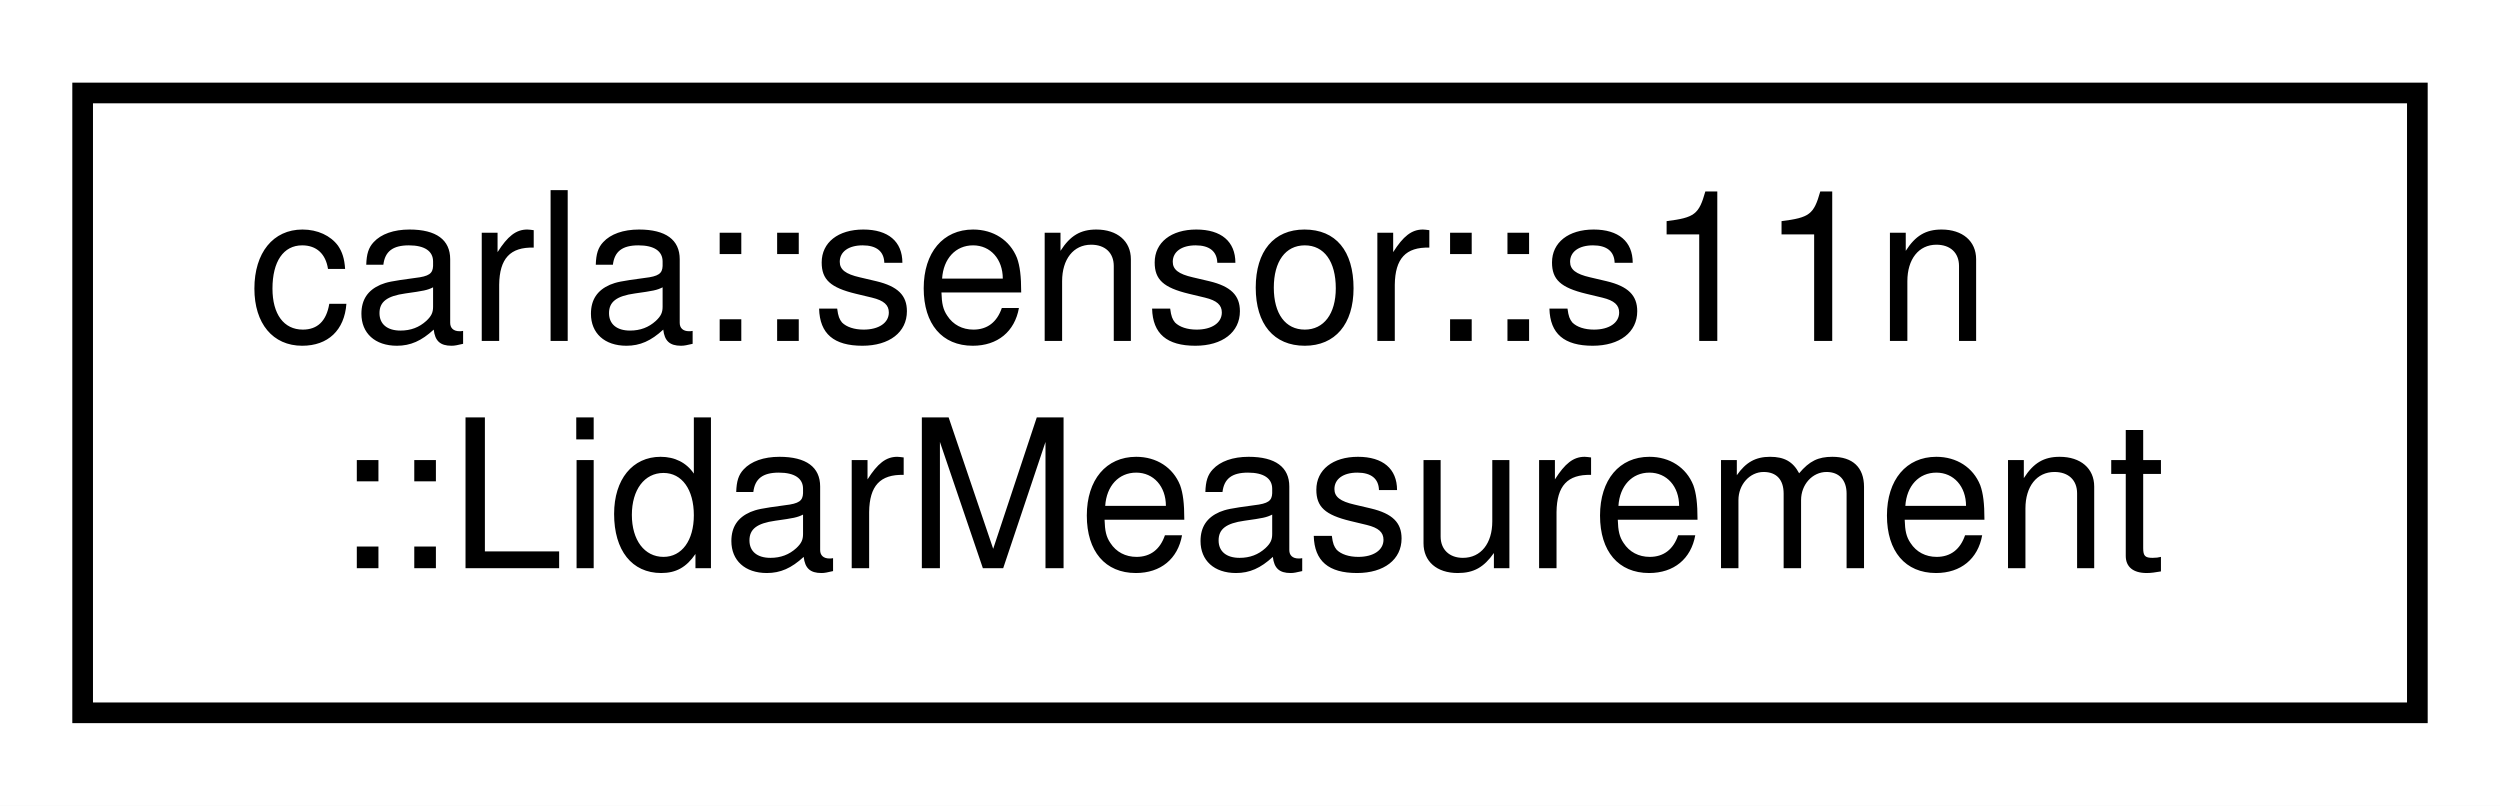
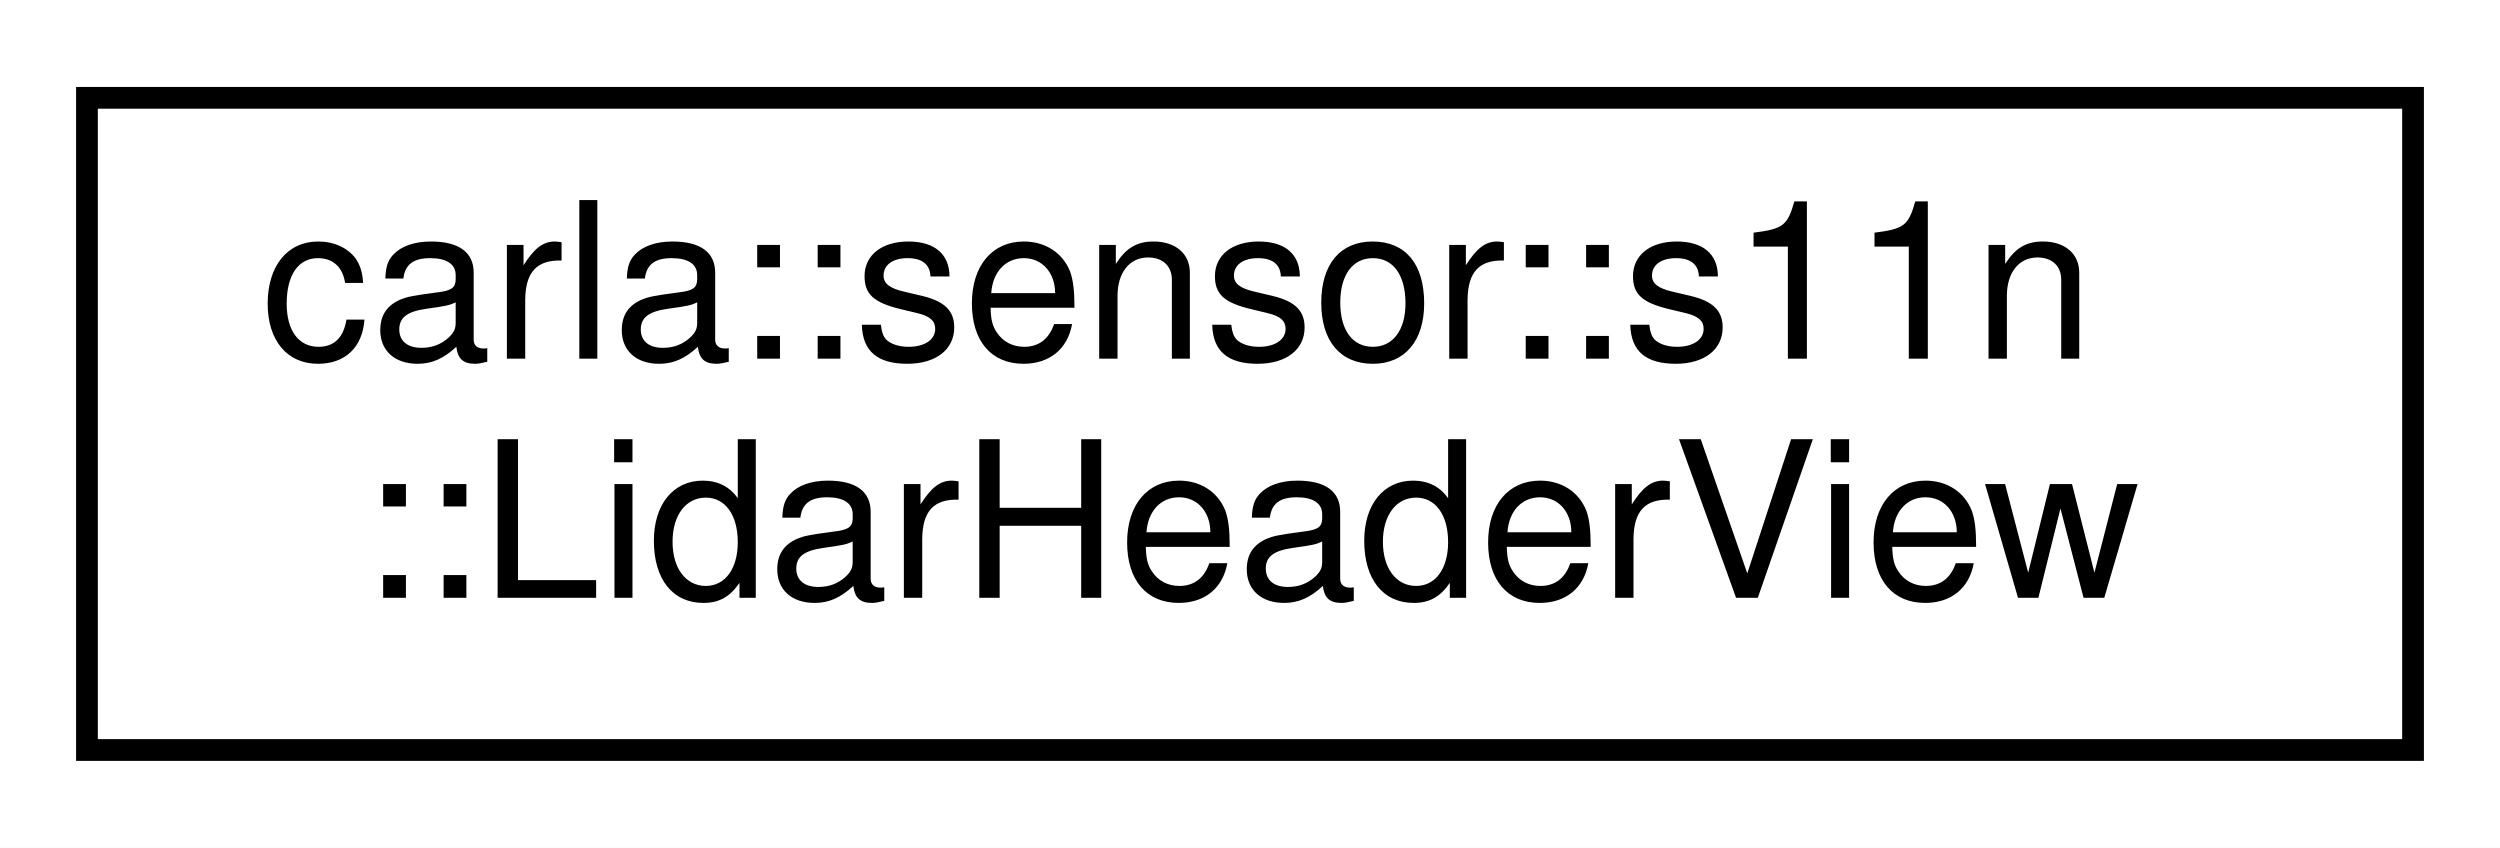
- <svg xmlns="http://www.w3.org/2000/svg" xmlns:xlink="http://www.w3.org/1999/xlink" width="121pt" height="39pt" viewBox="0.00 0.00 121.00 39.00">
+ <svg xmlns="http://www.w3.org/2000/svg" xmlns:xlink="http://www.w3.org/1999/xlink" width="115pt" height="39pt" viewBox="0.00 0.00 115.00 39.00">
  <g id="graph0" class="graph" transform="scale(1 1) rotate(0) translate(4 35)">
-     <polygon fill="white" stroke="none" points="-4,4 -4,-35 117,-35 117,4 -4,4" />
+     <polygon fill="white" stroke="none" points="-4,4 -4,-35 111,-35 111,4 -4,4" />
    <g id="node1" class="node">
      <g id="a_node1">
-         <a xlink:href="d0/dce/classcarla_1_1sensor_1_1s11n_1_1LidarMeasurement.html" target="_top" xlink:title="Helper class to store and serialize the data generated by a Lidar. ">
-           <polygon fill="white" stroke="black" points="0,-0.5 0,-30.5 113,-30.5 113,-0.5 0,-0.5" />
+         <a xlink:href="d7/dd4/classcarla_1_1sensor_1_1s11n_1_1LidarHeaderView.html" target="_top" xlink:title="A view over the header of a Lidar measurement. ">
+           <polygon fill="white" stroke="black" points="-7.10543e-15,-0.5 -7.10543e-15,-30.5 107,-30.5 107,-0.5 -7.10543e-15,-0.5" />
          <text text-anchor="start" x="8" y="-18.5" font-family="Helvetica,sans-Serif" font-size="10.00">carla::sensor::s11n</text>
-           <text text-anchor="middle" x="56.5" y="-7.5" font-family="Helvetica,sans-Serif" font-size="10.00">::LidarMeasurement</text>
+           <text text-anchor="middle" x="53.5" y="-7.5" font-family="Helvetica,sans-Serif" font-size="10.00">::LidarHeaderView</text>
        </a>
      </g>
    </g>
  </g>
</svg>
